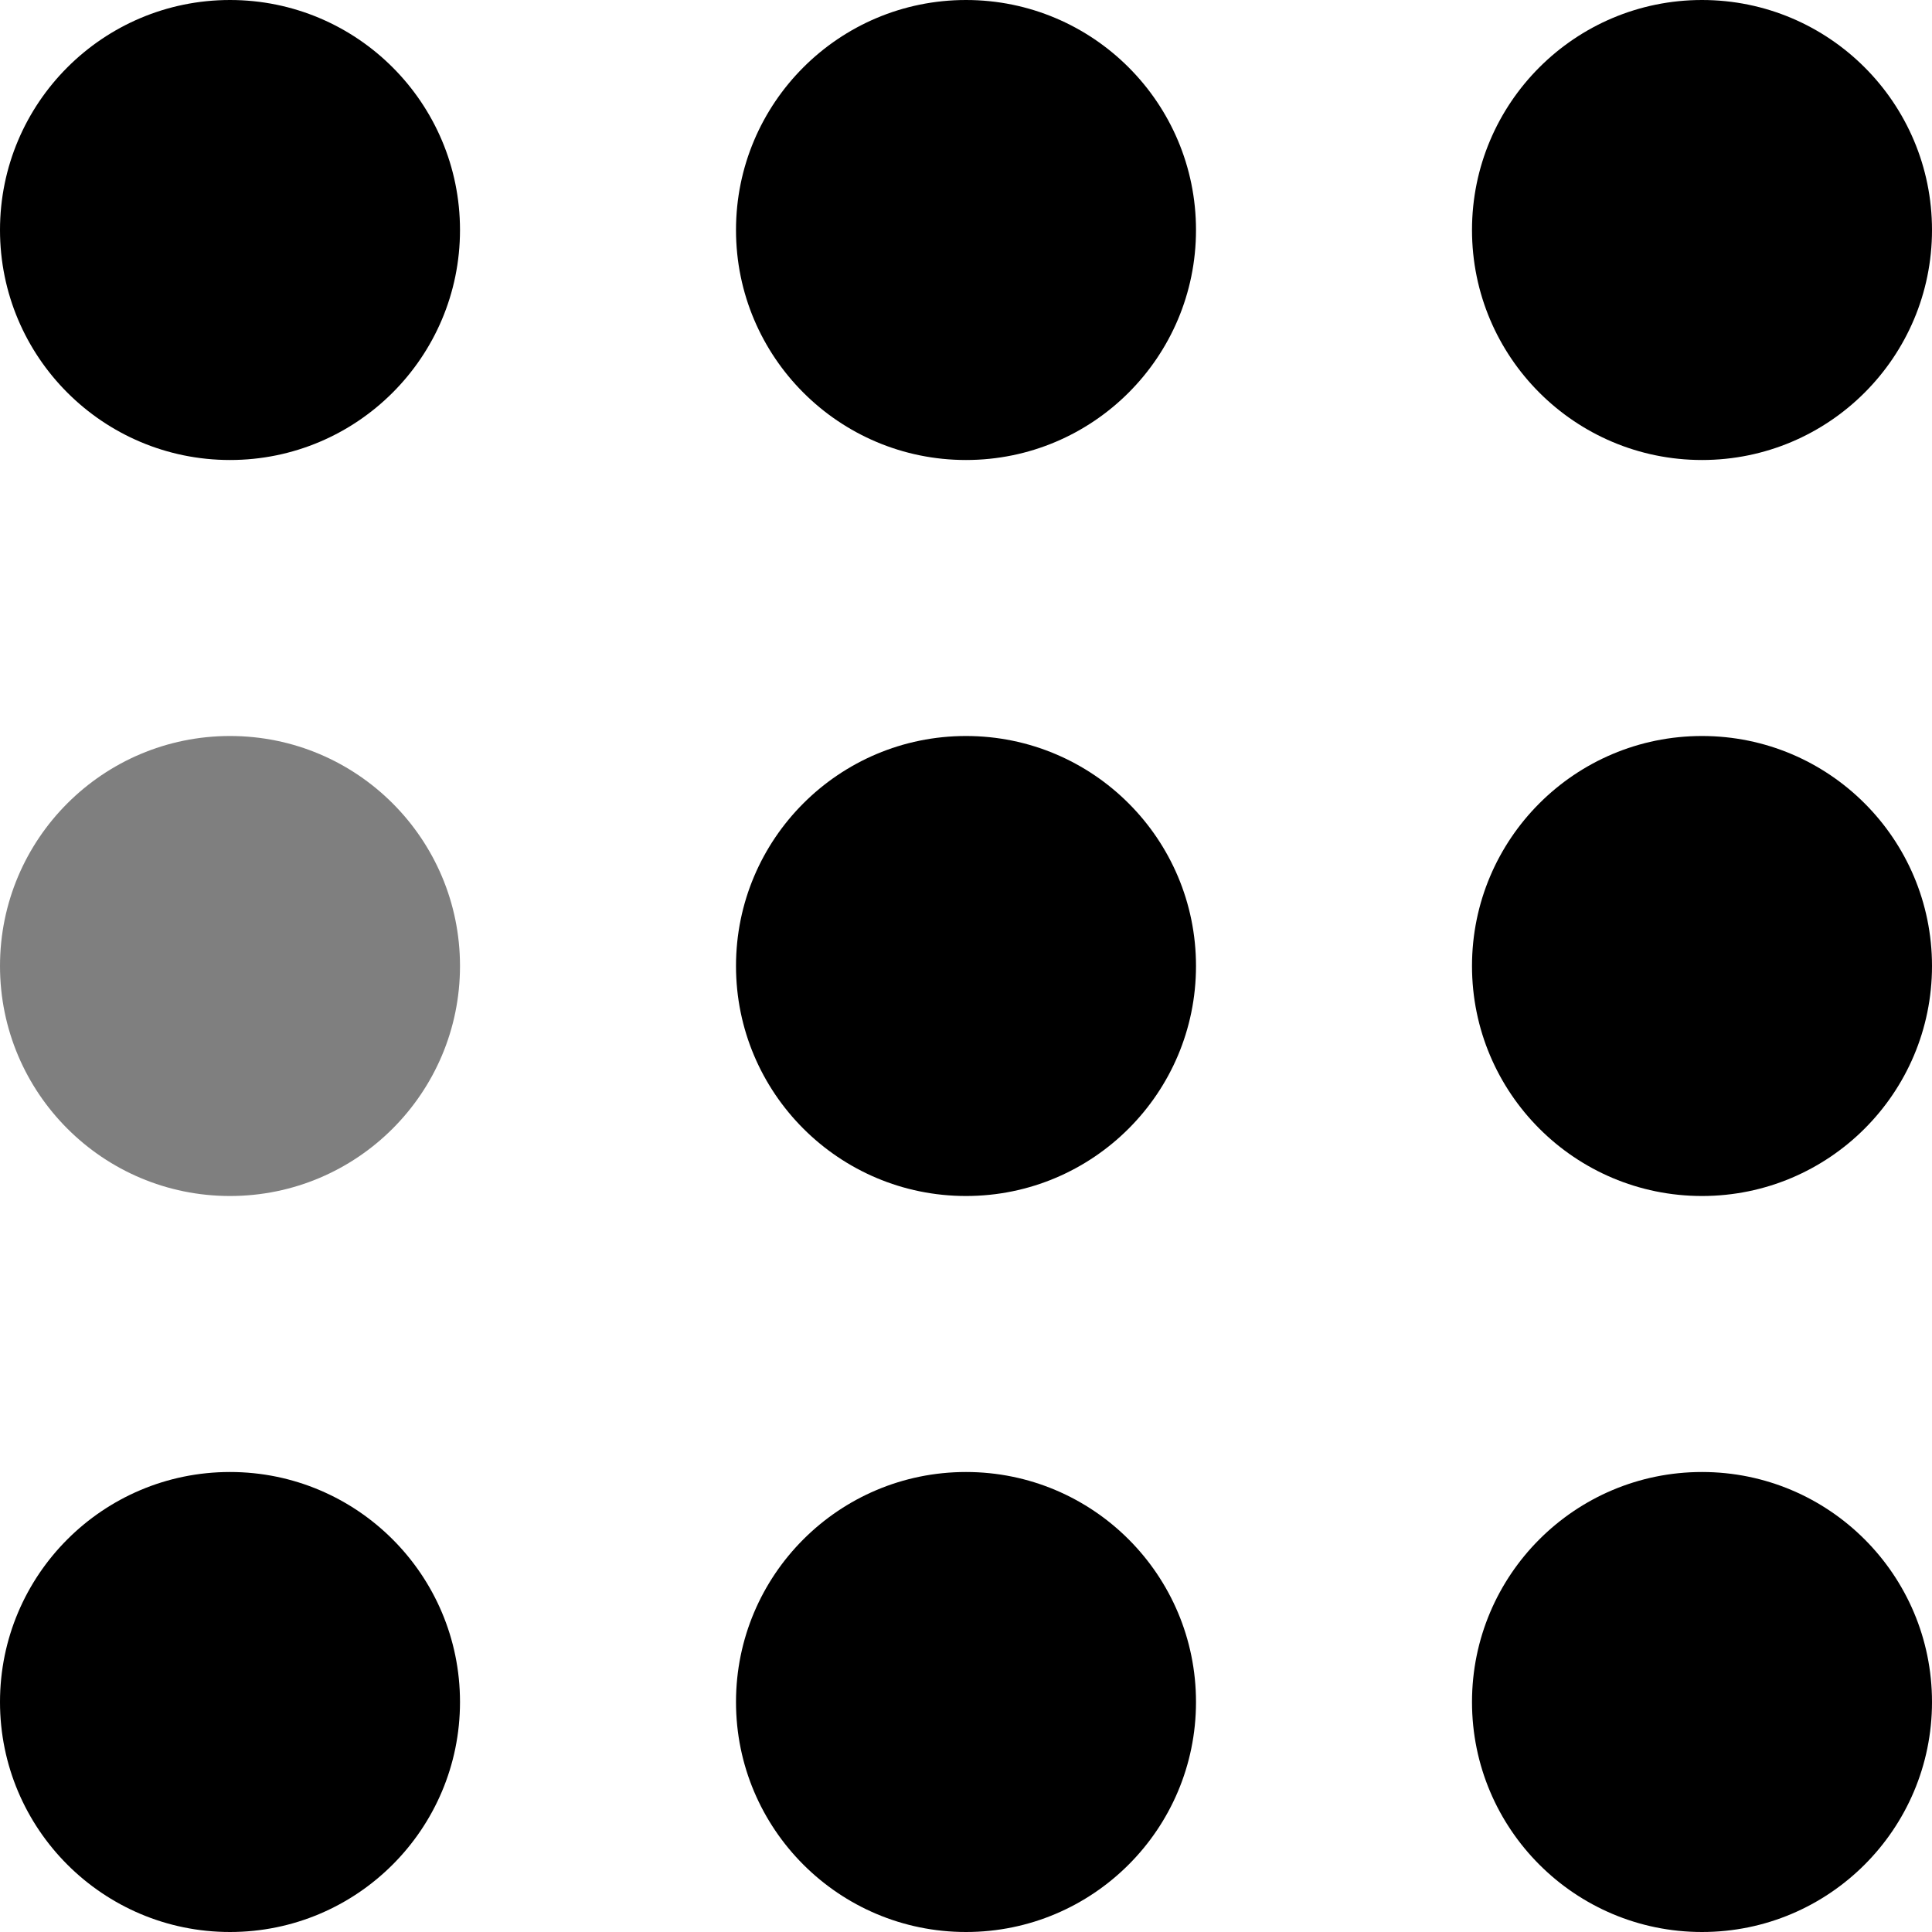
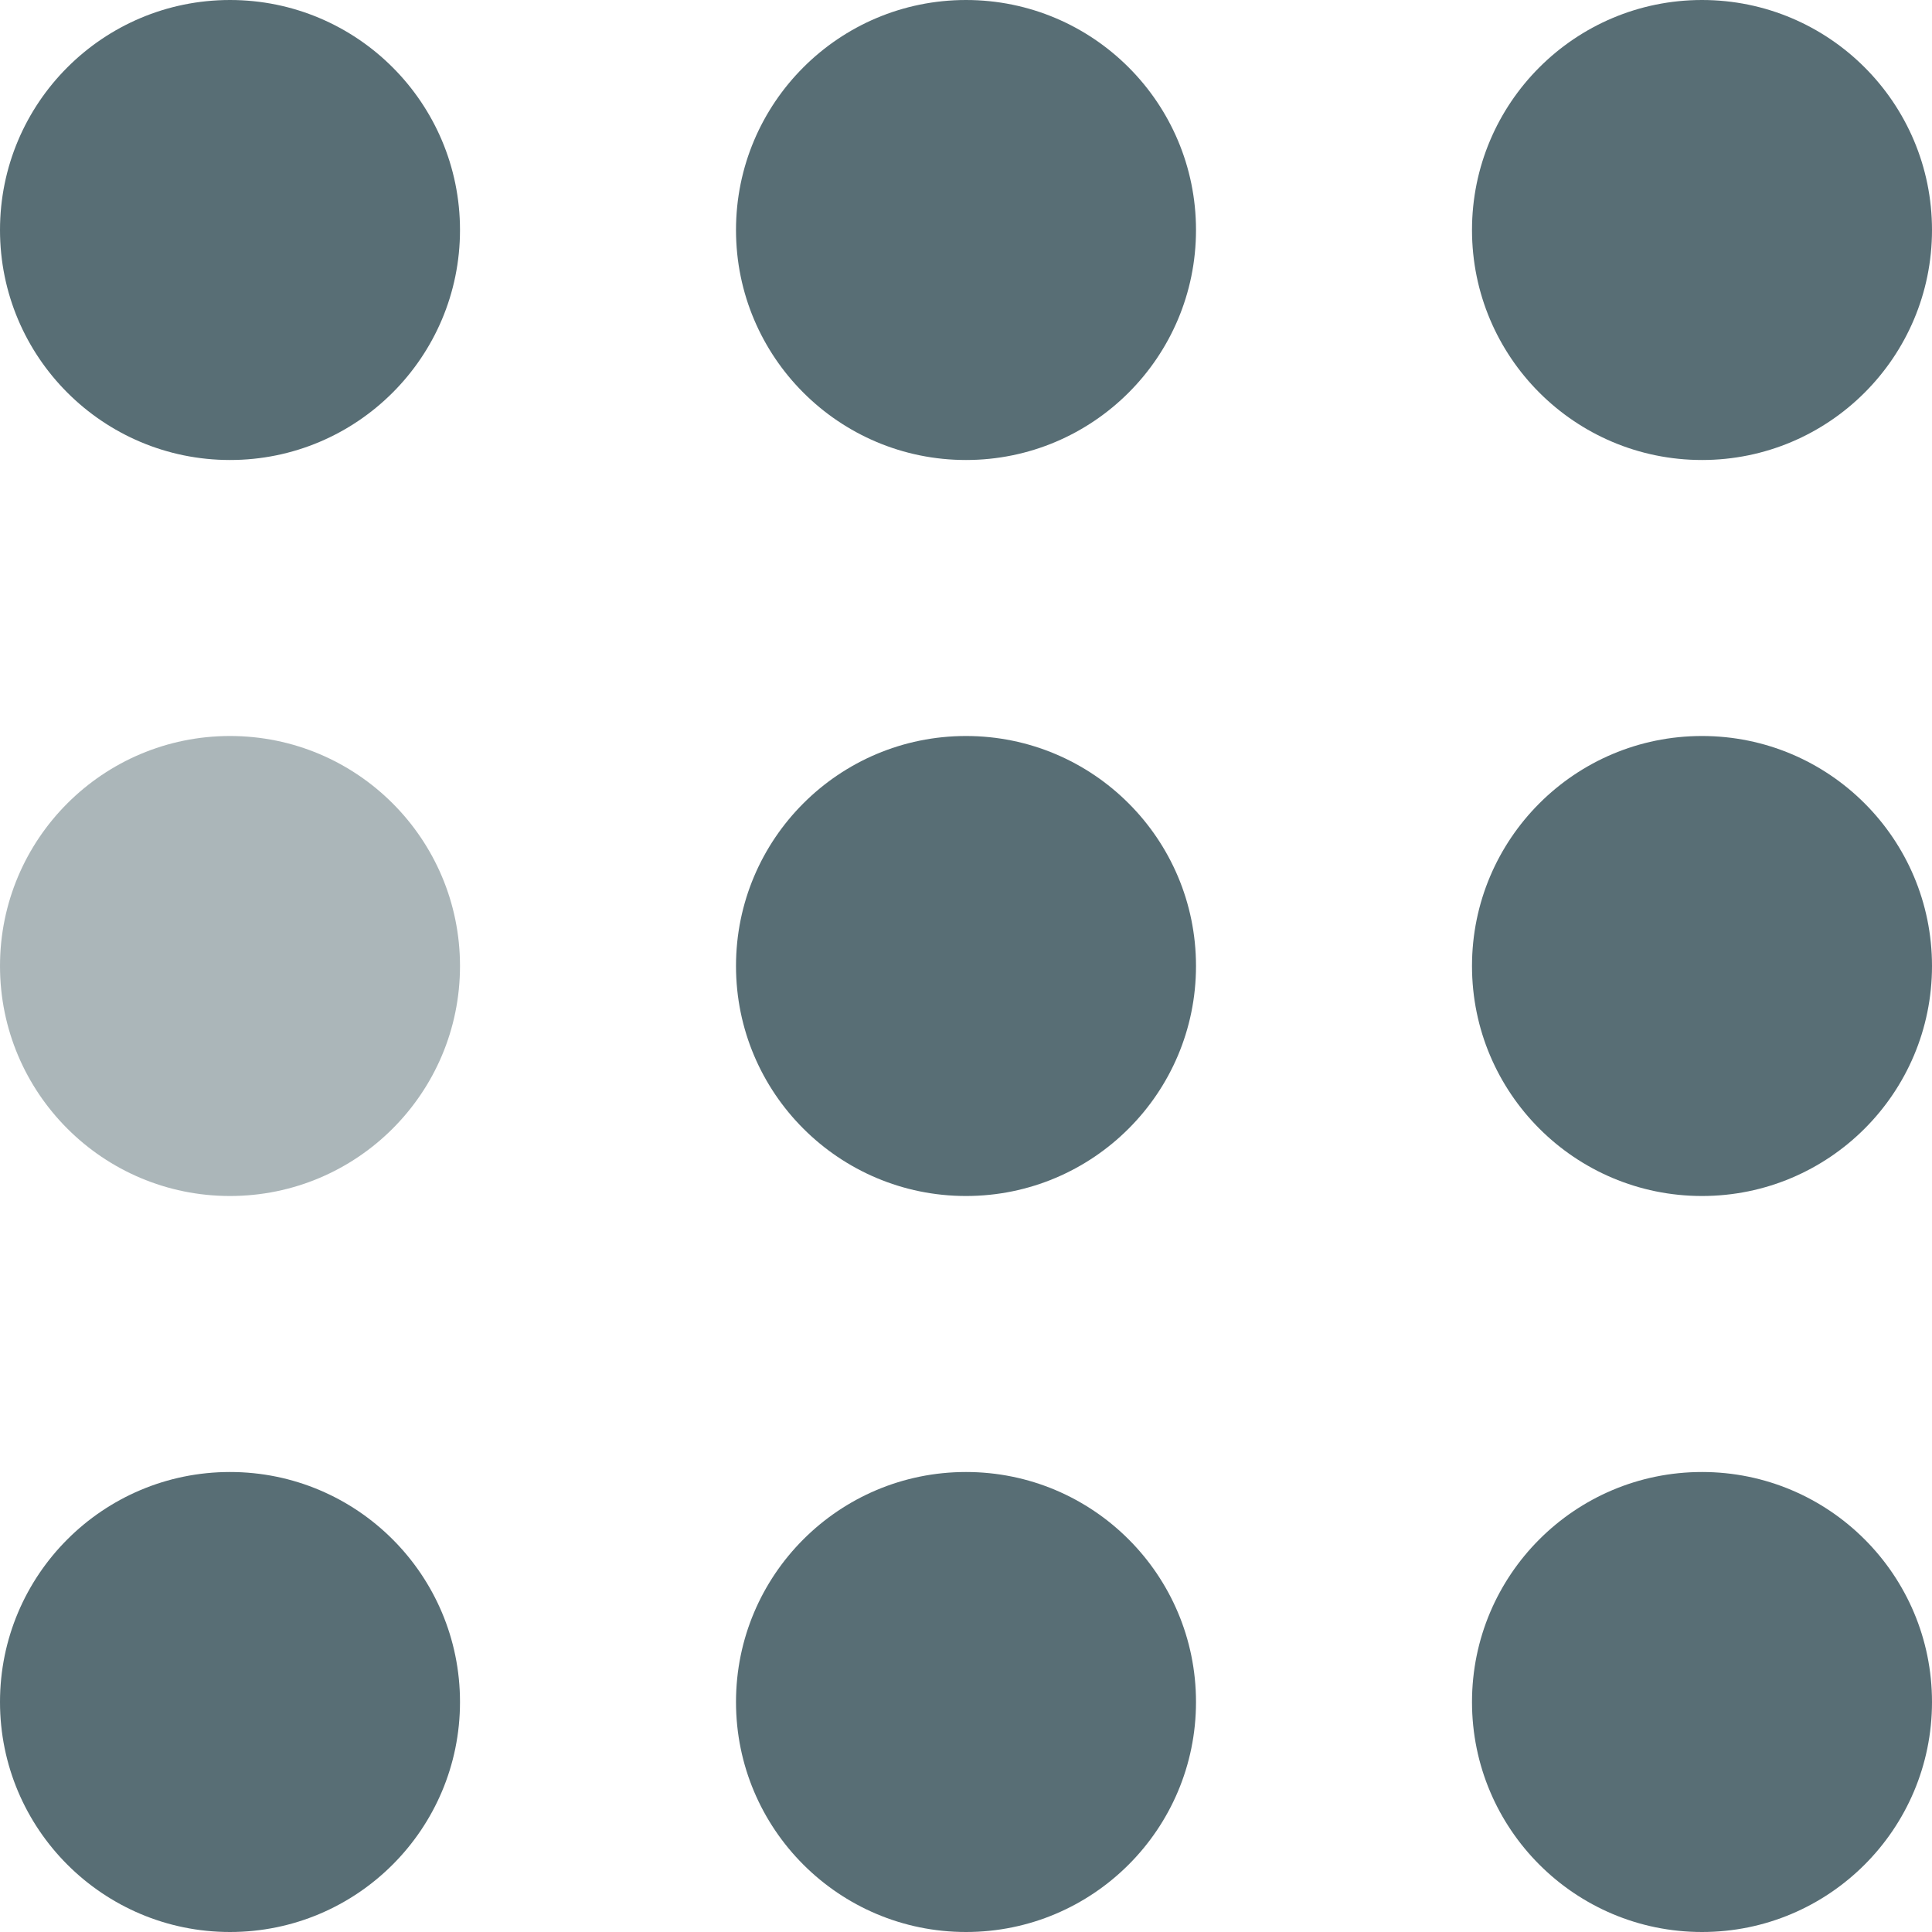
- <svg xmlns="http://www.w3.org/2000/svg" width="105" height="105" viewBox="0 0 105 105" fill="#000000">
+ <svg xmlns="http://www.w3.org/2000/svg" width="105" height="105" viewBox="0 0 105 105" fill="#586e75">
  <circle cx="12.5" cy="12.5" r="12.5">
    <animate attributeName="fill-opacity" begin="0s" dur="1s" values="1;.2;1" calcMode="linear" repeatCount="indefinite" />
  </circle>
  <circle cx="12.5" cy="52.5" r="12.5" fill-opacity=".5">
    <animate attributeName="fill-opacity" begin="100ms" dur="1s" values="1;.2;1" calcMode="linear" repeatCount="indefinite" />
  </circle>
  <circle cx="52.5" cy="12.5" r="12.5">
    <animate attributeName="fill-opacity" begin="300ms" dur="1s" values="1;.2;1" calcMode="linear" repeatCount="indefinite" />
  </circle>
  <circle cx="52.5" cy="52.5" r="12.5">
    <animate attributeName="fill-opacity" begin="600ms" dur="1s" values="1;.2;1" calcMode="linear" repeatCount="indefinite" />
  </circle>
  <circle cx="92.5" cy="12.5" r="12.5">
    <animate attributeName="fill-opacity" begin="800ms" dur="1s" values="1;.2;1" calcMode="linear" repeatCount="indefinite" />
  </circle>
  <circle cx="92.5" cy="52.5" r="12.5">
    <animate attributeName="fill-opacity" begin="400ms" dur="1s" values="1;.2;1" calcMode="linear" repeatCount="indefinite" />
  </circle>
  <circle cx="12.5" cy="92.5" r="12.5">
    <animate attributeName="fill-opacity" begin="700ms" dur="1s" values="1;.2;1" calcMode="linear" repeatCount="indefinite" />
  </circle>
  <circle cx="52.5" cy="92.5" r="12.5">
    <animate attributeName="fill-opacity" begin="500ms" dur="1s" values="1;.2;1" calcMode="linear" repeatCount="indefinite" />
  </circle>
  <circle cx="92.5" cy="92.5" r="12.5">
    <animate attributeName="fill-opacity" begin="200ms" dur="1s" values="1;.2;1" calcMode="linear" repeatCount="indefinite" />
  </circle>
</svg>
